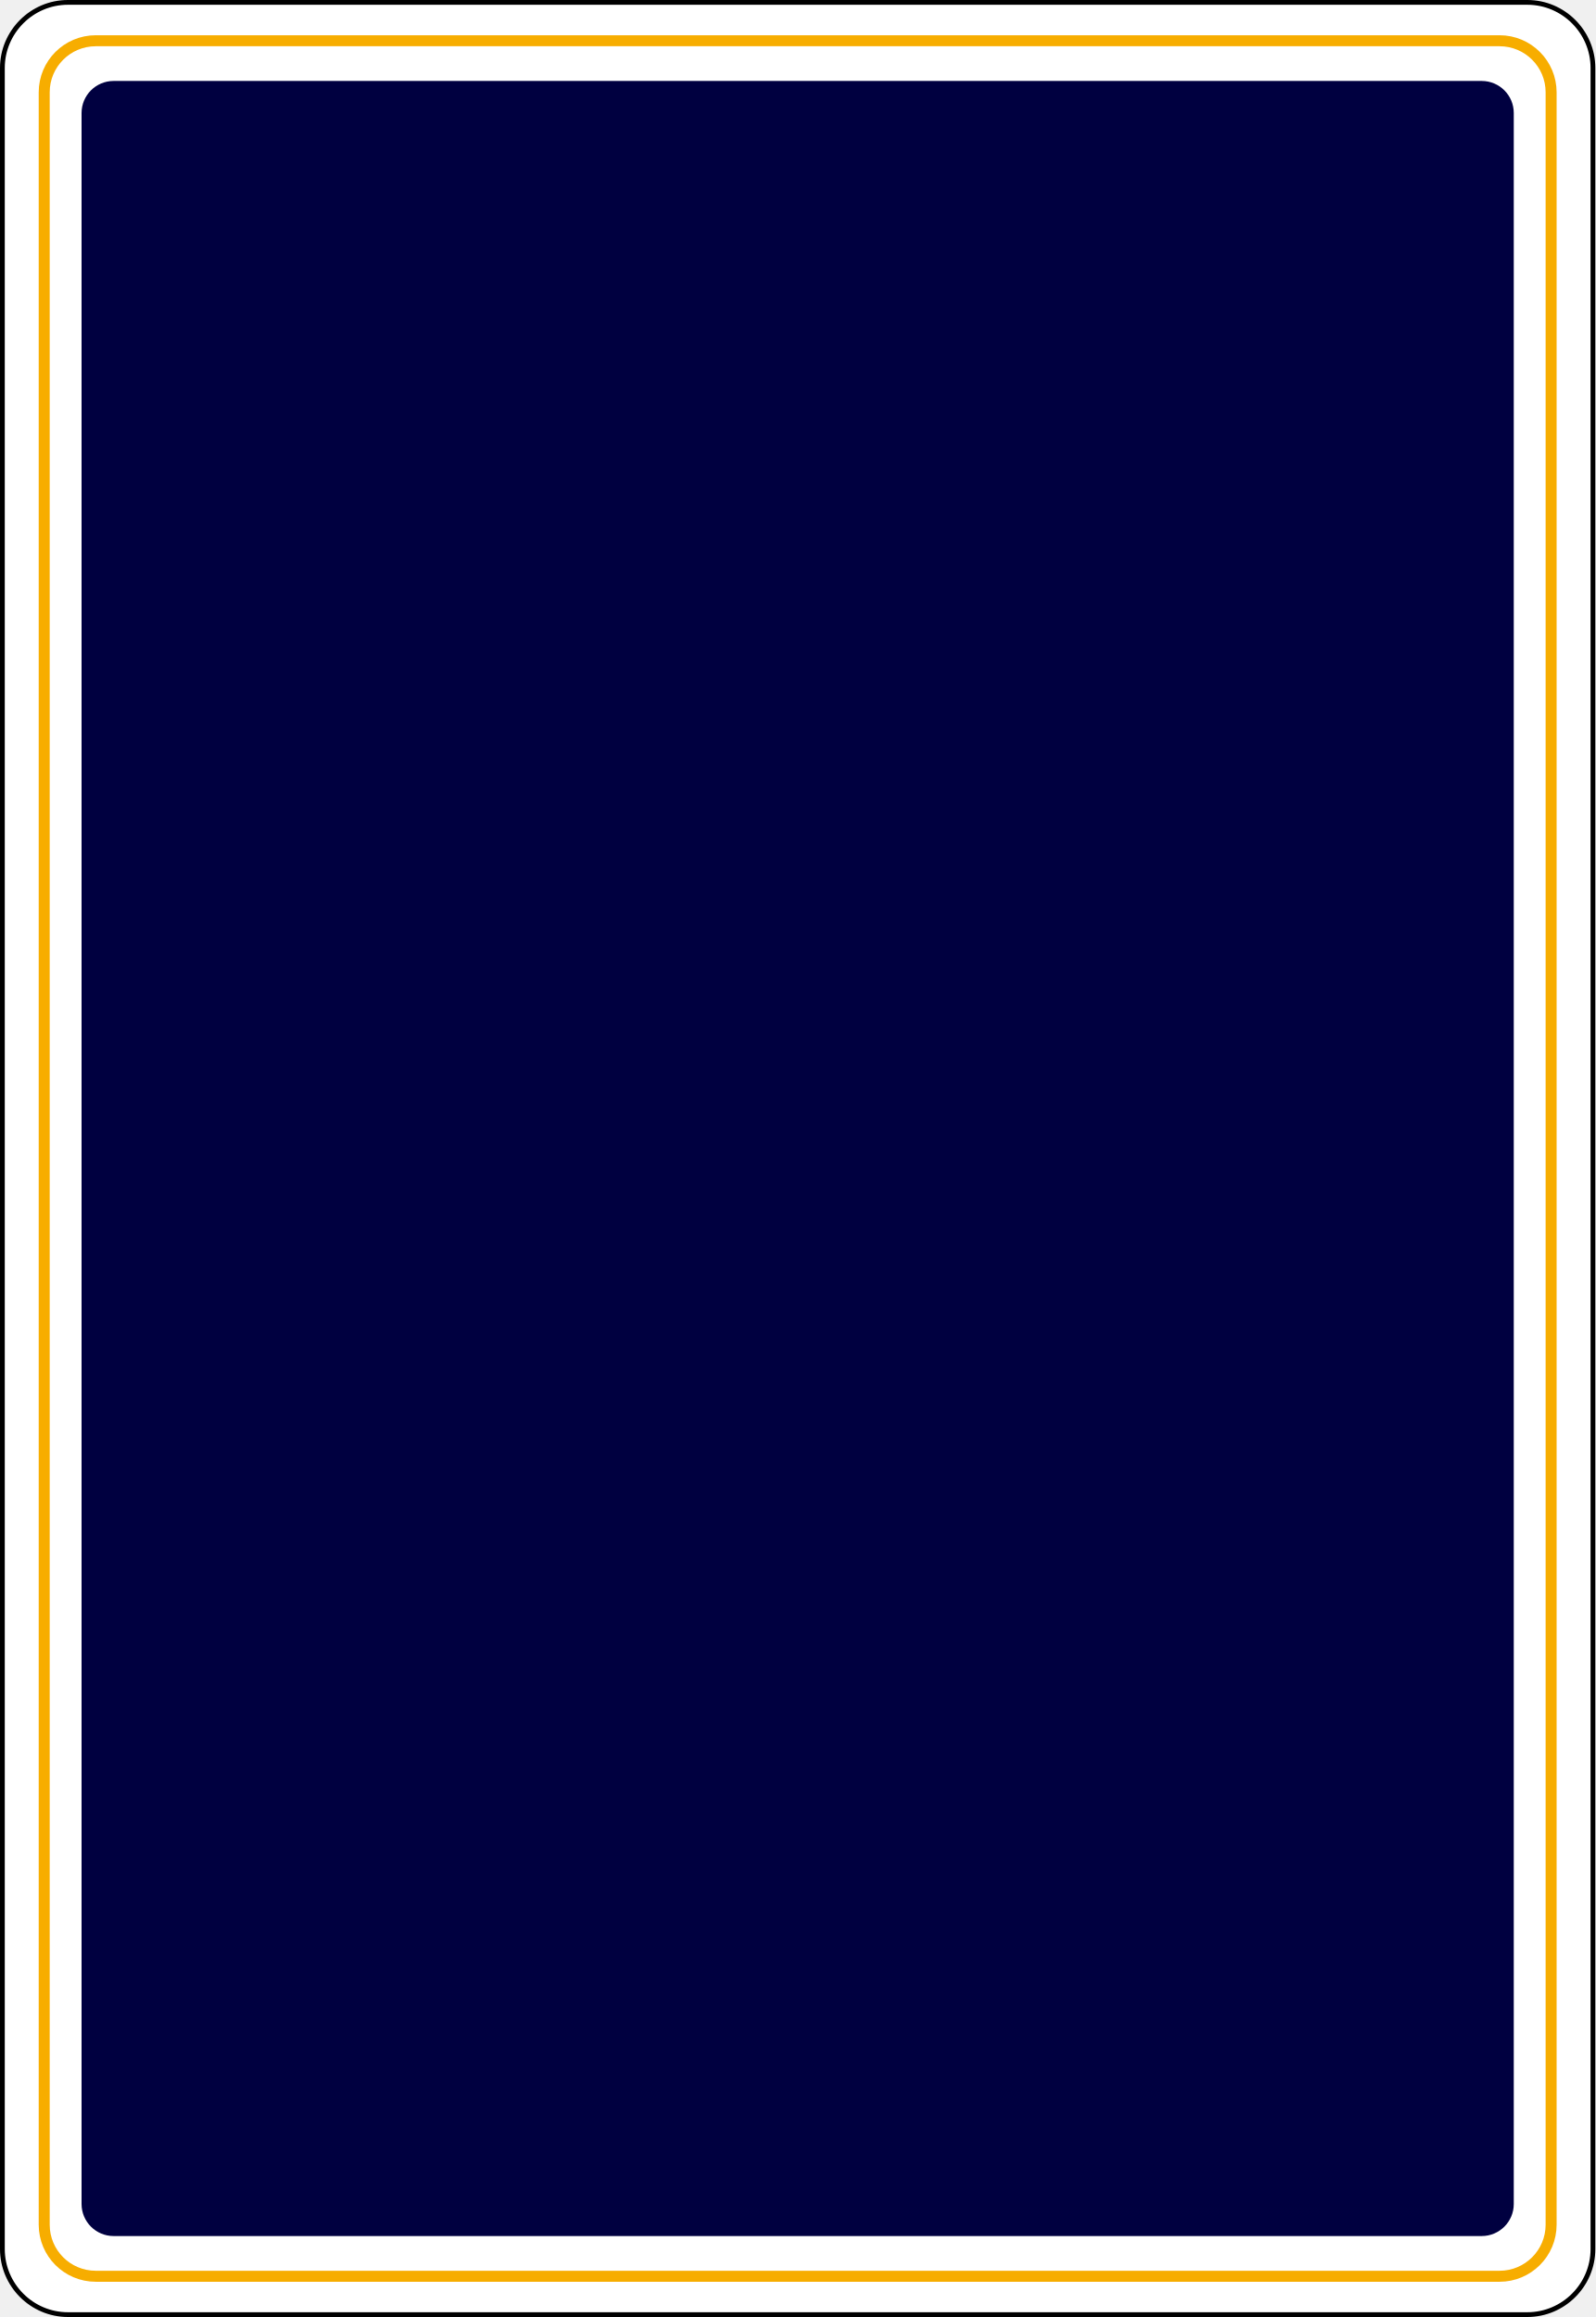
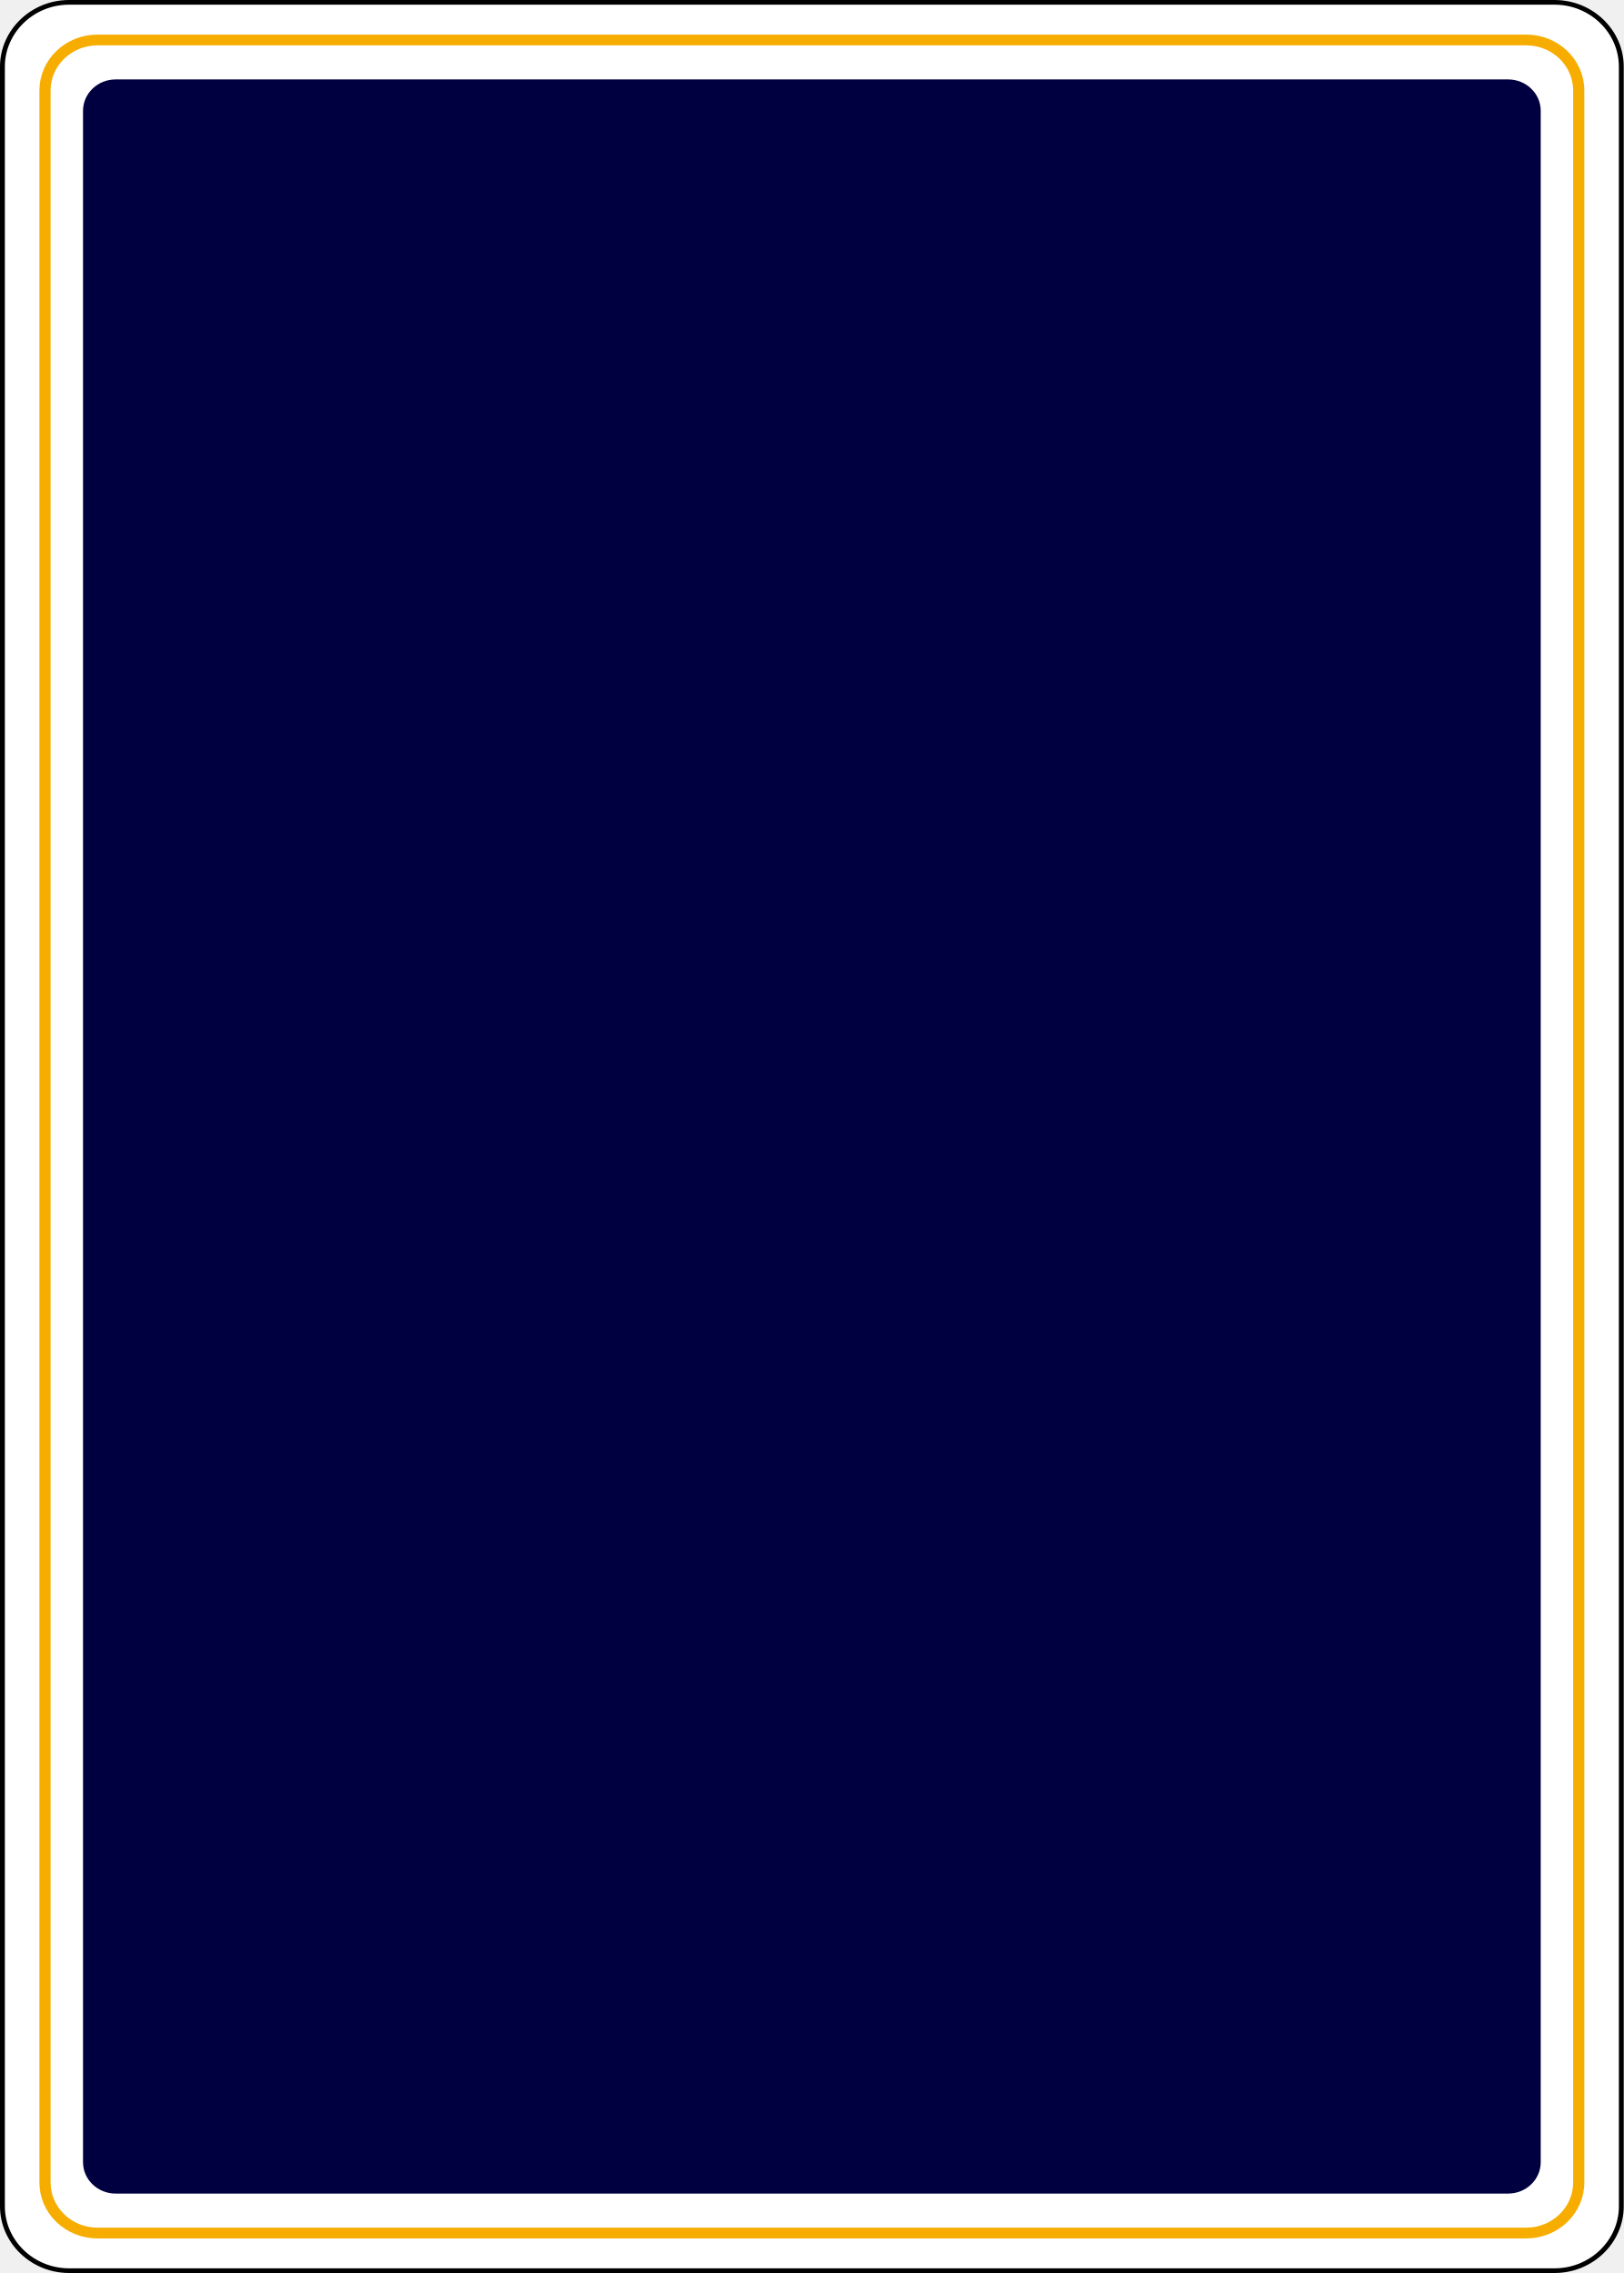
- <svg xmlns="http://www.w3.org/2000/svg" width="167.079pt" height="242.667pt" viewBox="0 0 167.079 242.667" xml:space="preserve" id="svg2" version="1.1">
+ <svg xmlns="http://www.w3.org/2000/svg" version="1.1" id="svg2" xml:space="preserve" viewBox="0 0 180 252" height="336" width="240">
  <defs id="defs3442" />
-   <g id="g8180">
-     <path style="fill:#ffffff;fill-rule:nonzero;stroke:#000000;stroke-width:0.5;stroke-miterlimit:4" d="M 166.829,235.548 C 166.829,239.323 163.743,242.417 159.959,242.417 L 7.111,242.417 C 3.336,242.417 0.25,239.323 0.25,235.548 L 0.25,7.12 C 0.25,3.345 3.336,0.25 7.111,0.25 L 159.959,0.25 C 163.743,0.25 166.829,3.345 166.829,7.12 L 166.829,235.548 L 166.829,235.548 z " id="path5" />
-     <rect style="fill:none;fill-opacity:1;fill-rule:evenodd;stroke:#f7ad00;stroke-width:1.151;stroke-miterlimit:4;stroke-dasharray:none;stroke-opacity:1" id="rect12008" width="157.818" height="234.132" x="4.63" y="4.268" rx="5.399" ry="5.399" />
-     <rect ry="3.356" rx="3.356" y="8.479" x="8.542" height="225.709" width="149.995" id="rect12010" style="fill:#000040;fill-opacity:1;fill-rule:evenodd;stroke:none;stroke-width:1.102;stroke-miterlimit:4;stroke-dasharray:none;stroke-opacity:1" />
+   <g transform="matrix(1.077337,0,0,1.03846,7.1325624e-8,-2.9245044e-6)" id="g8180">
+     <path id="path5" d="m 166.829,235.548 c 0,3.775 -3.086,6.869 -6.869,6.869 H 7.111 c -3.775,0 -6.861,-3.094 -6.861,-6.869 V 7.12 c 0,-3.775 3.086,-6.87 6.861,-6.87 H 159.959 c 3.783,0 6.869,3.095 6.869,6.87 z" style="fill:#ffffff;fill-rule:nonzero;stroke:#000000;stroke-width:0.5;stroke-miterlimit:4" />
+     <rect ry="5.399" rx="5.399" y="4.268" x="4.63" height="234.132" width="157.818" id="rect12008" style="fill:none;fill-opacity:1;fill-rule:evenodd;stroke:#f7ad00;stroke-width:1.151;stroke-miterlimit:4;stroke-dasharray:none;stroke-opacity:1" />
+     <rect style="fill:#000040;fill-opacity:1;fill-rule:evenodd;stroke:none;stroke-width:1.102;stroke-miterlimit:4;stroke-dasharray:none;stroke-opacity:1" id="rect12010" width="149.995" height="225.709" x="8.542" y="8.479" rx="3.356" ry="3.356" />
  </g>
</svg>
